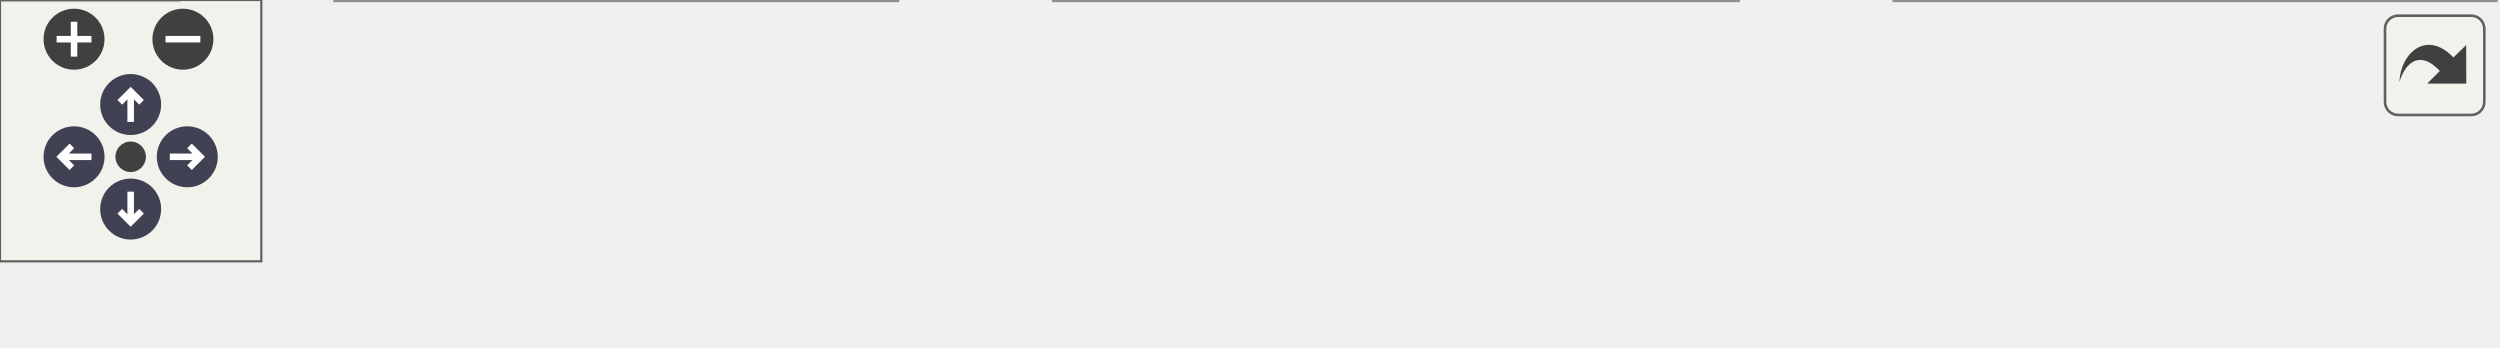
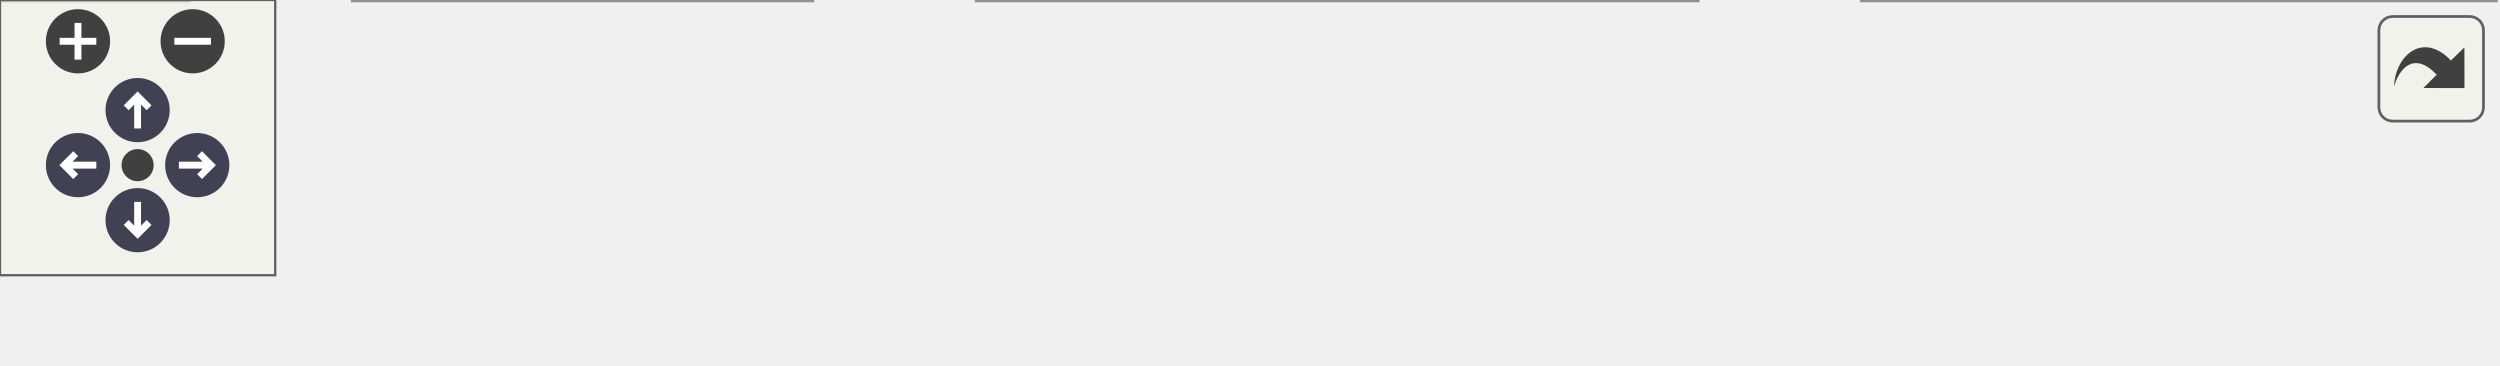
<svg xmlns="http://www.w3.org/2000/svg" xmlns:xlink="http://www.w3.org/1999/xlink" id="main" version="1.1" xml:space="preserve">
  <style type="text/css">
.node, .edge {opacity: 0.7;}
.node.selected, .edge.selected {opacity: 1;}
.edge:hover path { stroke: red; }
.edge:hover polygon { stroke: red; fill: red; }
</style>
  <defs>
    <circle id="rim" cx="0" cy="0" r="7" />
    <circle id="rim2" cx="0" cy="0" r="3.5" />
    <g id="zoomPlus">
      <use xlink:href="#rim" fill="#404040">
        <set attributeName="fill" to="#808080" begin="zoomplus.mouseover" end="zoomplus.mouseout" />
      </use>
      <path d="M-4,0h8M0,-4v8" fill="none" stroke="white" stroke-width="1.5" pointer-events="none" />
    </g>
    <g id="zoomMin">
      <use xlink:href="#rim" fill="#404040">
        <set attributeName="fill" to="#808080" begin="zoomminus.mouseover" end="zoomminus.mouseout" />
      </use>
      <path d="M-4,0h8" fill="none" stroke="white" stroke-width="1.5" pointer-events="none" />
    </g>
    <g id="arrowUp" transform="translate(30 24)">
      <use xlink:href="#rim" />
      <path pointer-events="none" fill="none" stroke="white" stroke-width="1.5" d="M0,-3.0v7 M-2.5,-0.5L0,-3.0L2.5,-0.5" />
    </g>
    <g id="arrowRight" transform="rotate(90) translate(36 -43)">
      <use xlink:href="#rim" />
      <path pointer-events="none" fill="none" stroke="white" stroke-width="1.5" d="M0,-3.0v7 M-2.5,-0.5L0,-3.0L2.5,-0.5" />
    </g>
    <g id="arrowDown" transform="rotate(180) translate(-30 -48)">
      <use xlink:href="#rim" />
      <path pointer-events="none" fill="none" stroke="white" stroke-width="1.5" d="M0,-3.0v7 M-2.5,-0.5L0,-3.0L2.5,-0.5" />
    </g>
    <g id="arrowLeft" transform="rotate(270) translate(-36 17)">
      <use xlink:href="#rim" />
      <path pointer-events="none" fill="none" stroke="white" stroke-width="1.5" d="M0,-3.0v7 M-2.5,-0.5L0,-3.0L2.5,-0.5" />
    </g>
    <g id="resetDef">
      <use xlink:href="#rim2" fill="#404040">
        <set attributeName="fill" to="#808080" begin="reset.mouseover" end="reset.mouseout" />
      </use>
    </g>
  </defs>
  <svg id="graph" class="graph">
    <g id="viewport">
      <g id="Node000001" class="node">
        <g id="a_Node000001">
          <a xlink:title=" ">
-             <polygon fill="#999999" stroke="#666666" points="573,-19 435,-19 435,0 573,0 573,-19" />
-             <text text-anchor="middle" x="504" y="-7" font-family="Helvetica,sans-Serif" font-size="10.00">WriteVTKAppendedBlock</text>
+             <polygon fill="#999999" stroke="#666666" points="544,-19 406,-19 406,0 544,0 544,-19" />
+             <text text-anchor="middle" x="475" y="-7" font-family="Helvetica,sans-Serif" font-size="10.00">WriteVTKAppendedBlock</text>
          </a>
        </g>
      </g>
      <g id="Node000002" class="node">
        <g id="a_Node000002">
          <a xlink:href="vtk__io_8c.html#a0abeecf0c7704279a8c2e9bd841939c2" target="_top" xlink:title=" ">
-             <polygon fill="white" stroke="#666666" points="399,-19 242,-19 242,0 399,0 399,-19" />
-             <text text-anchor="middle" x="320.5" y="-7" font-family="Helvetica,sans-Serif" font-size="10.00">CreateVTKFileFromMetadata</text>
+             <polygon fill="white" stroke="#666666" points="370,-19 213,-19 213,0 370,0 370,-19" />
+             <text text-anchor="middle" x="291.5" y="-7" font-family="Helvetica,sans-Serif" font-size="10.00">CreateVTKFileFromMetadata</text>
          </a>
        </g>
      </g>
      <g id="edge1_Node000001_Node000002" class="edge">
        <g id="a_edge1_Node000001_Node000002">
          <a xlink:title=" ">
-             <path fill="none" stroke="#63b8ff" d="M424.67,-9.5C416.2,-9.5 407.59,-9.5 399.13,-9.5" />
-             <polygon fill="#63b8ff" stroke="#63b8ff" points="424.9,-13 434.9,-9.5 424.9,-6 424.9,-13" />
+             <path fill="none" stroke="#63b8ff" d="M395.67,-9.5C387.2,-9.5 378.59,-9.5 370.13,-9.5" />
+             <polygon fill="#63b8ff" stroke="#63b8ff" points="395.9,-13 405.9,-9.5 395.9,-6 395.9,-13" />
          </a>
        </g>
      </g>
      <g id="Node000003" class="node">
        <g id="a_Node000003">
-           <a xlink:href="postprocessor_8c.html#adcf7121c1af943d765e1908f28a5cd17" target="_top" xlink:title="Orchestrates the writing of a combined, multi-field VTK file for a single time step.">
-             <polygon fill="white" stroke="#666666" points="206,-19 77,-19 77,0 206,0 206,-19" />
-             <text text-anchor="middle" x="141.5" y="-7" font-family="Helvetica,sans-Serif" font-size="10.00">WriteCombinedVTKFile</text>
+           <a xlink:href="postprocessor_8c.html#a06bd0048200cbc80db1d02bc5d276a8f" target="_top" xlink:title="Orchestrates the writing of a combined, multi-field VTK file for a single time step.">
+             <polygon fill="white" stroke="#666666" points="177,-19 77,-19 77,0 177,0 177,-19" />
+             <text text-anchor="middle" x="127" y="-7" font-family="Helvetica,sans-Serif" font-size="10.00">WriteEulerianFile</text>
          </a>
        </g>
      </g>
      <g id="edge2_Node000002_Node000003" class="edge">
        <g id="a_edge2_Node000002_Node000003">
          <a xlink:title=" ">
-             <path fill="none" stroke="#63b8ff" d="M231.71,-9.5C223.04,-9.5 214.36,-9.5 206.01,-9.5" />
-             <polygon fill="#63b8ff" stroke="#63b8ff" points="231.87,-13 241.87,-9.5 231.87,-6 231.87,-13" />
+             <path fill="none" stroke="#63b8ff" d="M202.41,-9.5C193.77,-9.5 185.23,-9.5 177.19,-9.5" />
+             <polygon fill="#63b8ff" stroke="#63b8ff" points="202.58,-13 212.58,-9.5 202.58,-6 202.58,-13" />
          </a>
        </g>
      </g>
      <g id="Node000004" class="node">
        <g id="a_Node000004">
          <a xlink:href="postprocessor_8c.html#a3c04138a5bfe5d72780bb7e82a18e627" target="_top" xlink:title=" ">
            <polygon fill="white" stroke="#666666" points="41,-19 0,-19 0,0 41,0 41,-19" />
            <text text-anchor="middle" x="20.5" y="-7" font-family="Helvetica,sans-Serif" font-size="10.00">main</text>
          </a>
        </g>
      </g>
      <g id="edge3_Node000003_Node000004" class="edge">
        <g id="a_edge3_Node000003_Node000004">
          <a xlink:title=" ">
-             <path fill="none" stroke="#63b8ff" d="M66.53,-9.5C57.19,-9.5 48.35,-9.5 41.03,-9.5" />
-             <polygon fill="#63b8ff" stroke="#63b8ff" points="66.82,-13 76.82,-9.5 66.82,-6 66.82,-13" />
+             <path fill="none" stroke="#63b8ff" d="M66.77,-9.5C57.58,-9.5 48.68,-9.5 41.24,-9.5" />
+             <polygon fill="#63b8ff" stroke="#63b8ff" points="66.81,-13 76.81,-9.5 66.81,-6 66.81,-13" />
          </a>
        </g>
      </g>
    </g>
  </svg>
  <g id="navigator" transform="translate(0 0)" fill="#404254">
    <rect fill="#f2f5e9" fill-opacity="0.5" stroke="#606060" stroke-width=".5" x="0" y="0" width="60" height="60" />
    <use id="zoomplus" xlink:href="#zoomPlus" x="17" y="9" />
    <use id="zoomminus" xlink:href="#zoomMin" x="42" y="9" />
    <use id="reset" xlink:href="#resetDef" x="30" y="36" />
    <use id="arrowup" xlink:href="#arrowUp" x="0" y="0" />
    <use id="arrowright" xlink:href="#arrowRight" x="0" y="0" />
    <use id="arrowdown" xlink:href="#arrowDown" x="0" y="0" />
    <use id="arrowleft" xlink:href="#arrowLeft" x="0" y="0" />
  </g>
  <svg viewBox="0 0 15 15" width="100%" height="30px" preserveAspectRatio="xMaxYMin meet">
    <g id="arrow_out" transform="scale(0.3 0.3)">
      <a xlink:href="vtk__io_8c_a8a99613066a6b52c3bd5761f6393c54a_icgraph_org.svg" target="_base">
        <rect id="button" ry="5" rx="5" y="6" x="6" height="38" width="38" fill="#f2f5e9" fill-opacity="0.5" stroke="#606060" stroke-width="1.0" />
        <path id="arrow" d="M 11.5,31.437 C 11.94,20.098 22.043,11.323 32.159,21.979 L 37.069,17.246 C 37.069,17.246 37.088,32 37.088,32 L 22.16,31.978 C 22.16,31.978 26.998,27.14 26.998,27.14 C 18.529,18.264 13.292,25.23 11.5,31.437 z" style="fill:#404040;" />
      </a>
    </g>
  </svg>
  <style type="text/css">

[data-mouse-over-selected='false'] { opacity: 0.7; }
[data-mouse-over-selected='true']  { opacity: 1.0; }

</style>
</svg>
